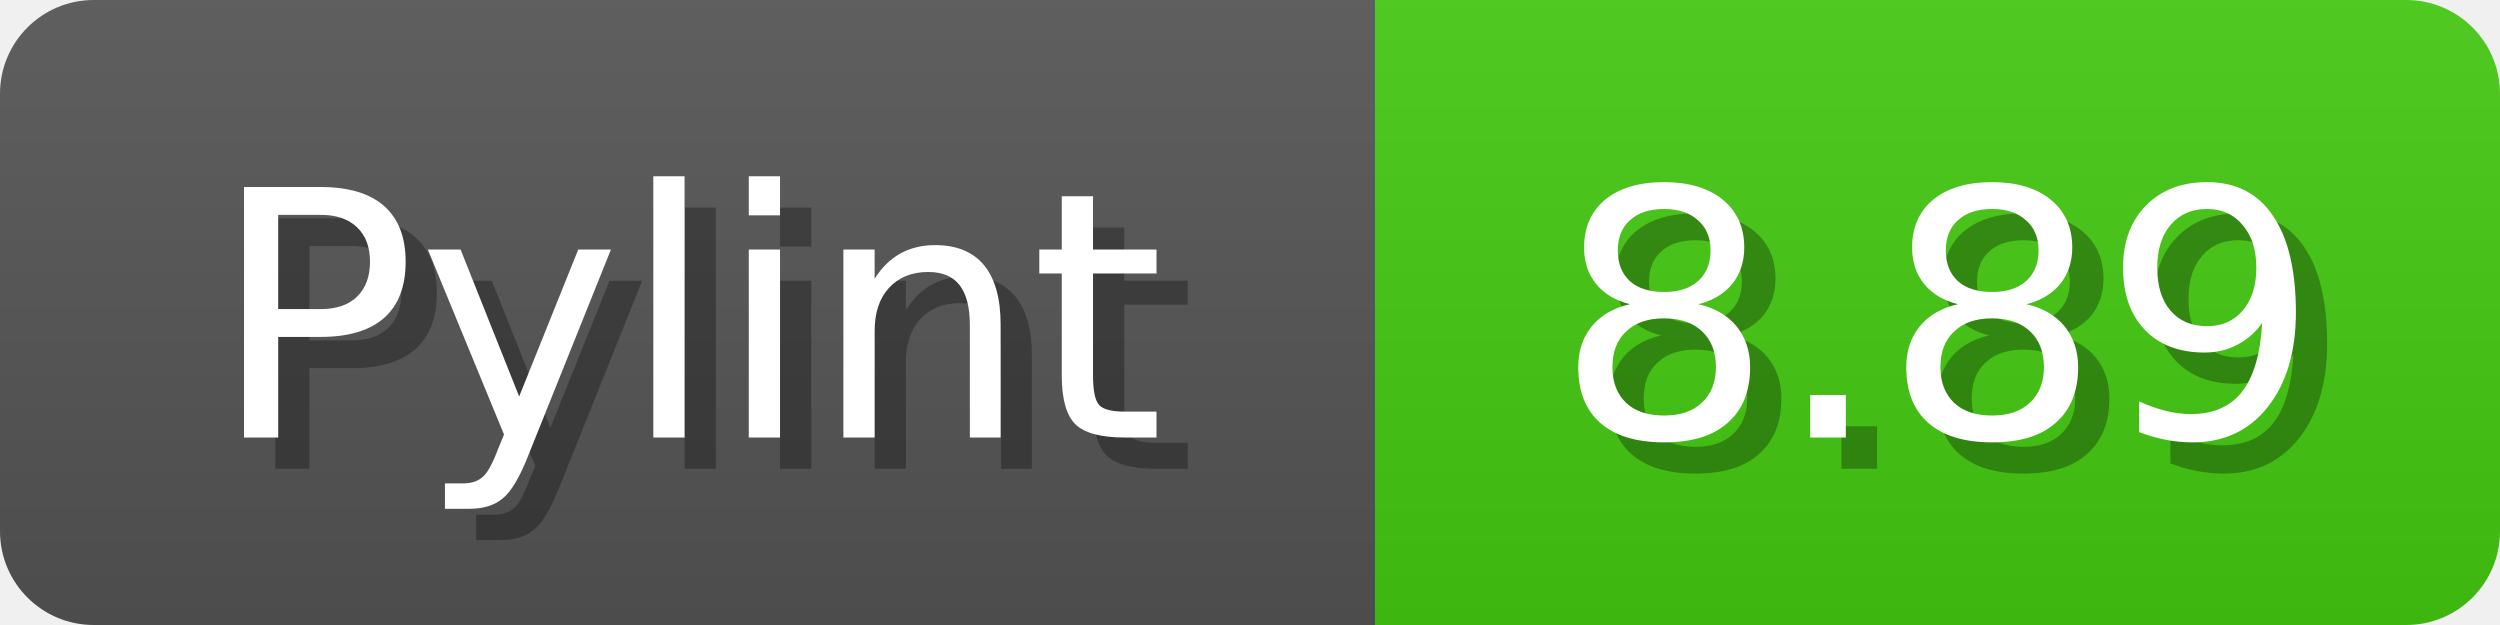
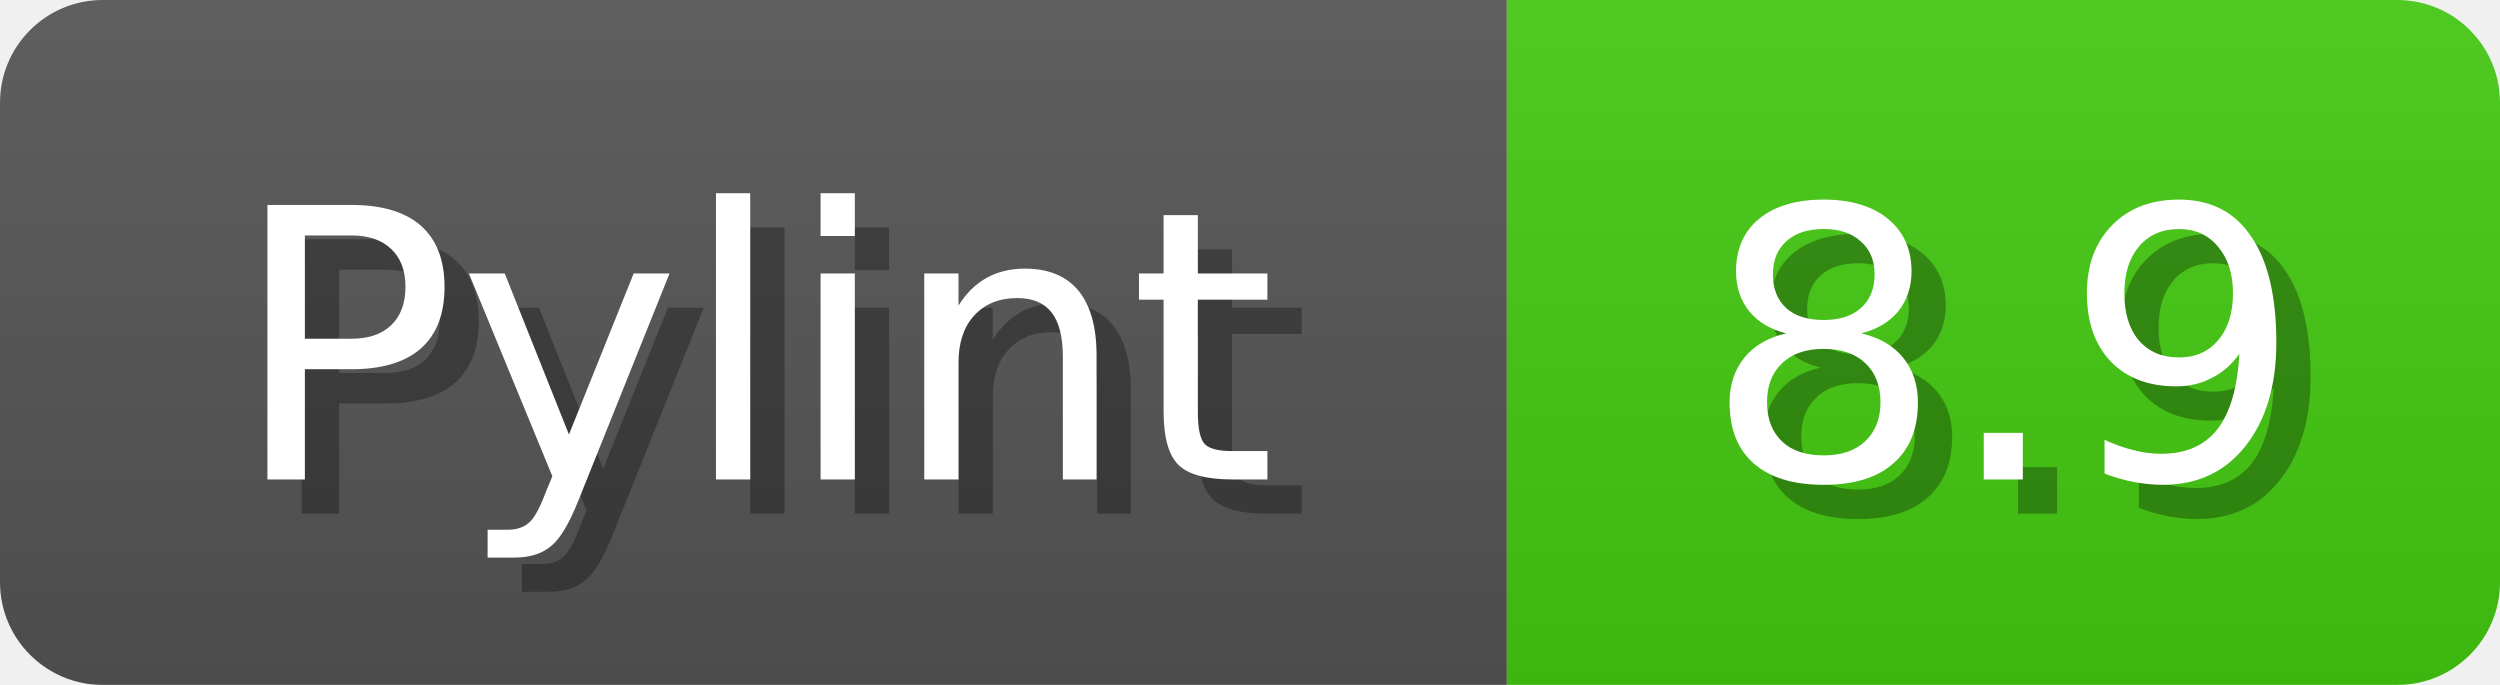
- <svg xmlns="http://www.w3.org/2000/svg" width="80" height="20">
+ <svg xmlns="http://www.w3.org/2000/svg" width="73" height="20">
  <linearGradient id="b" x2="0" y2="100%">
    <stop offset="0" stop-color="#bbb" stop-opacity=".1" />
    <stop offset="1" stop-opacity=".1" />
  </linearGradient>
  <mask id="anybadge_1">
-     <rect width="80" height="20" rx="3" fill="#fff" />
+     <rect width="73" height="20" rx="3" fill="#fff" />
  </mask>
  <g mask="url(#anybadge_1)">
    <path fill="#555" d="M0 0h44v20H0z" />
-     <path fill="#4c1" d="M44 0h36v20H44z" />
-     <path fill="url(#b)" d="M0 0h80v20H0z" />
+     <path fill="#4c1" d="M44 0h29v20H44z" />
+     <path fill="url(#b)" d="M0 0h73v20H0z" />
  </g>
  <g fill="#fff" text-anchor="middle" font-family="DejaVu Sans,Verdana,Geneva,sans-serif" font-size="11">
    <text x="23.0" y="15" fill="#010101" fill-opacity=".3">Pylint</text>
    <text x="22.0" y="14">Pylint</text>
  </g>
  <g fill="#fff" text-anchor="middle" font-family="DejaVu Sans,Verdana,Geneva,sans-serif" font-size="11">
-     <text x="63.0" y="15" fill="#010101" fill-opacity=".3">8.89</text>
-     <text x="62.0" y="14">8.89</text>
+     <text x="59.5" y="15" fill="#010101" fill-opacity=".3">8.9</text>
+     <text x="58.5" y="14">8.9</text>
  </g>
</svg>
